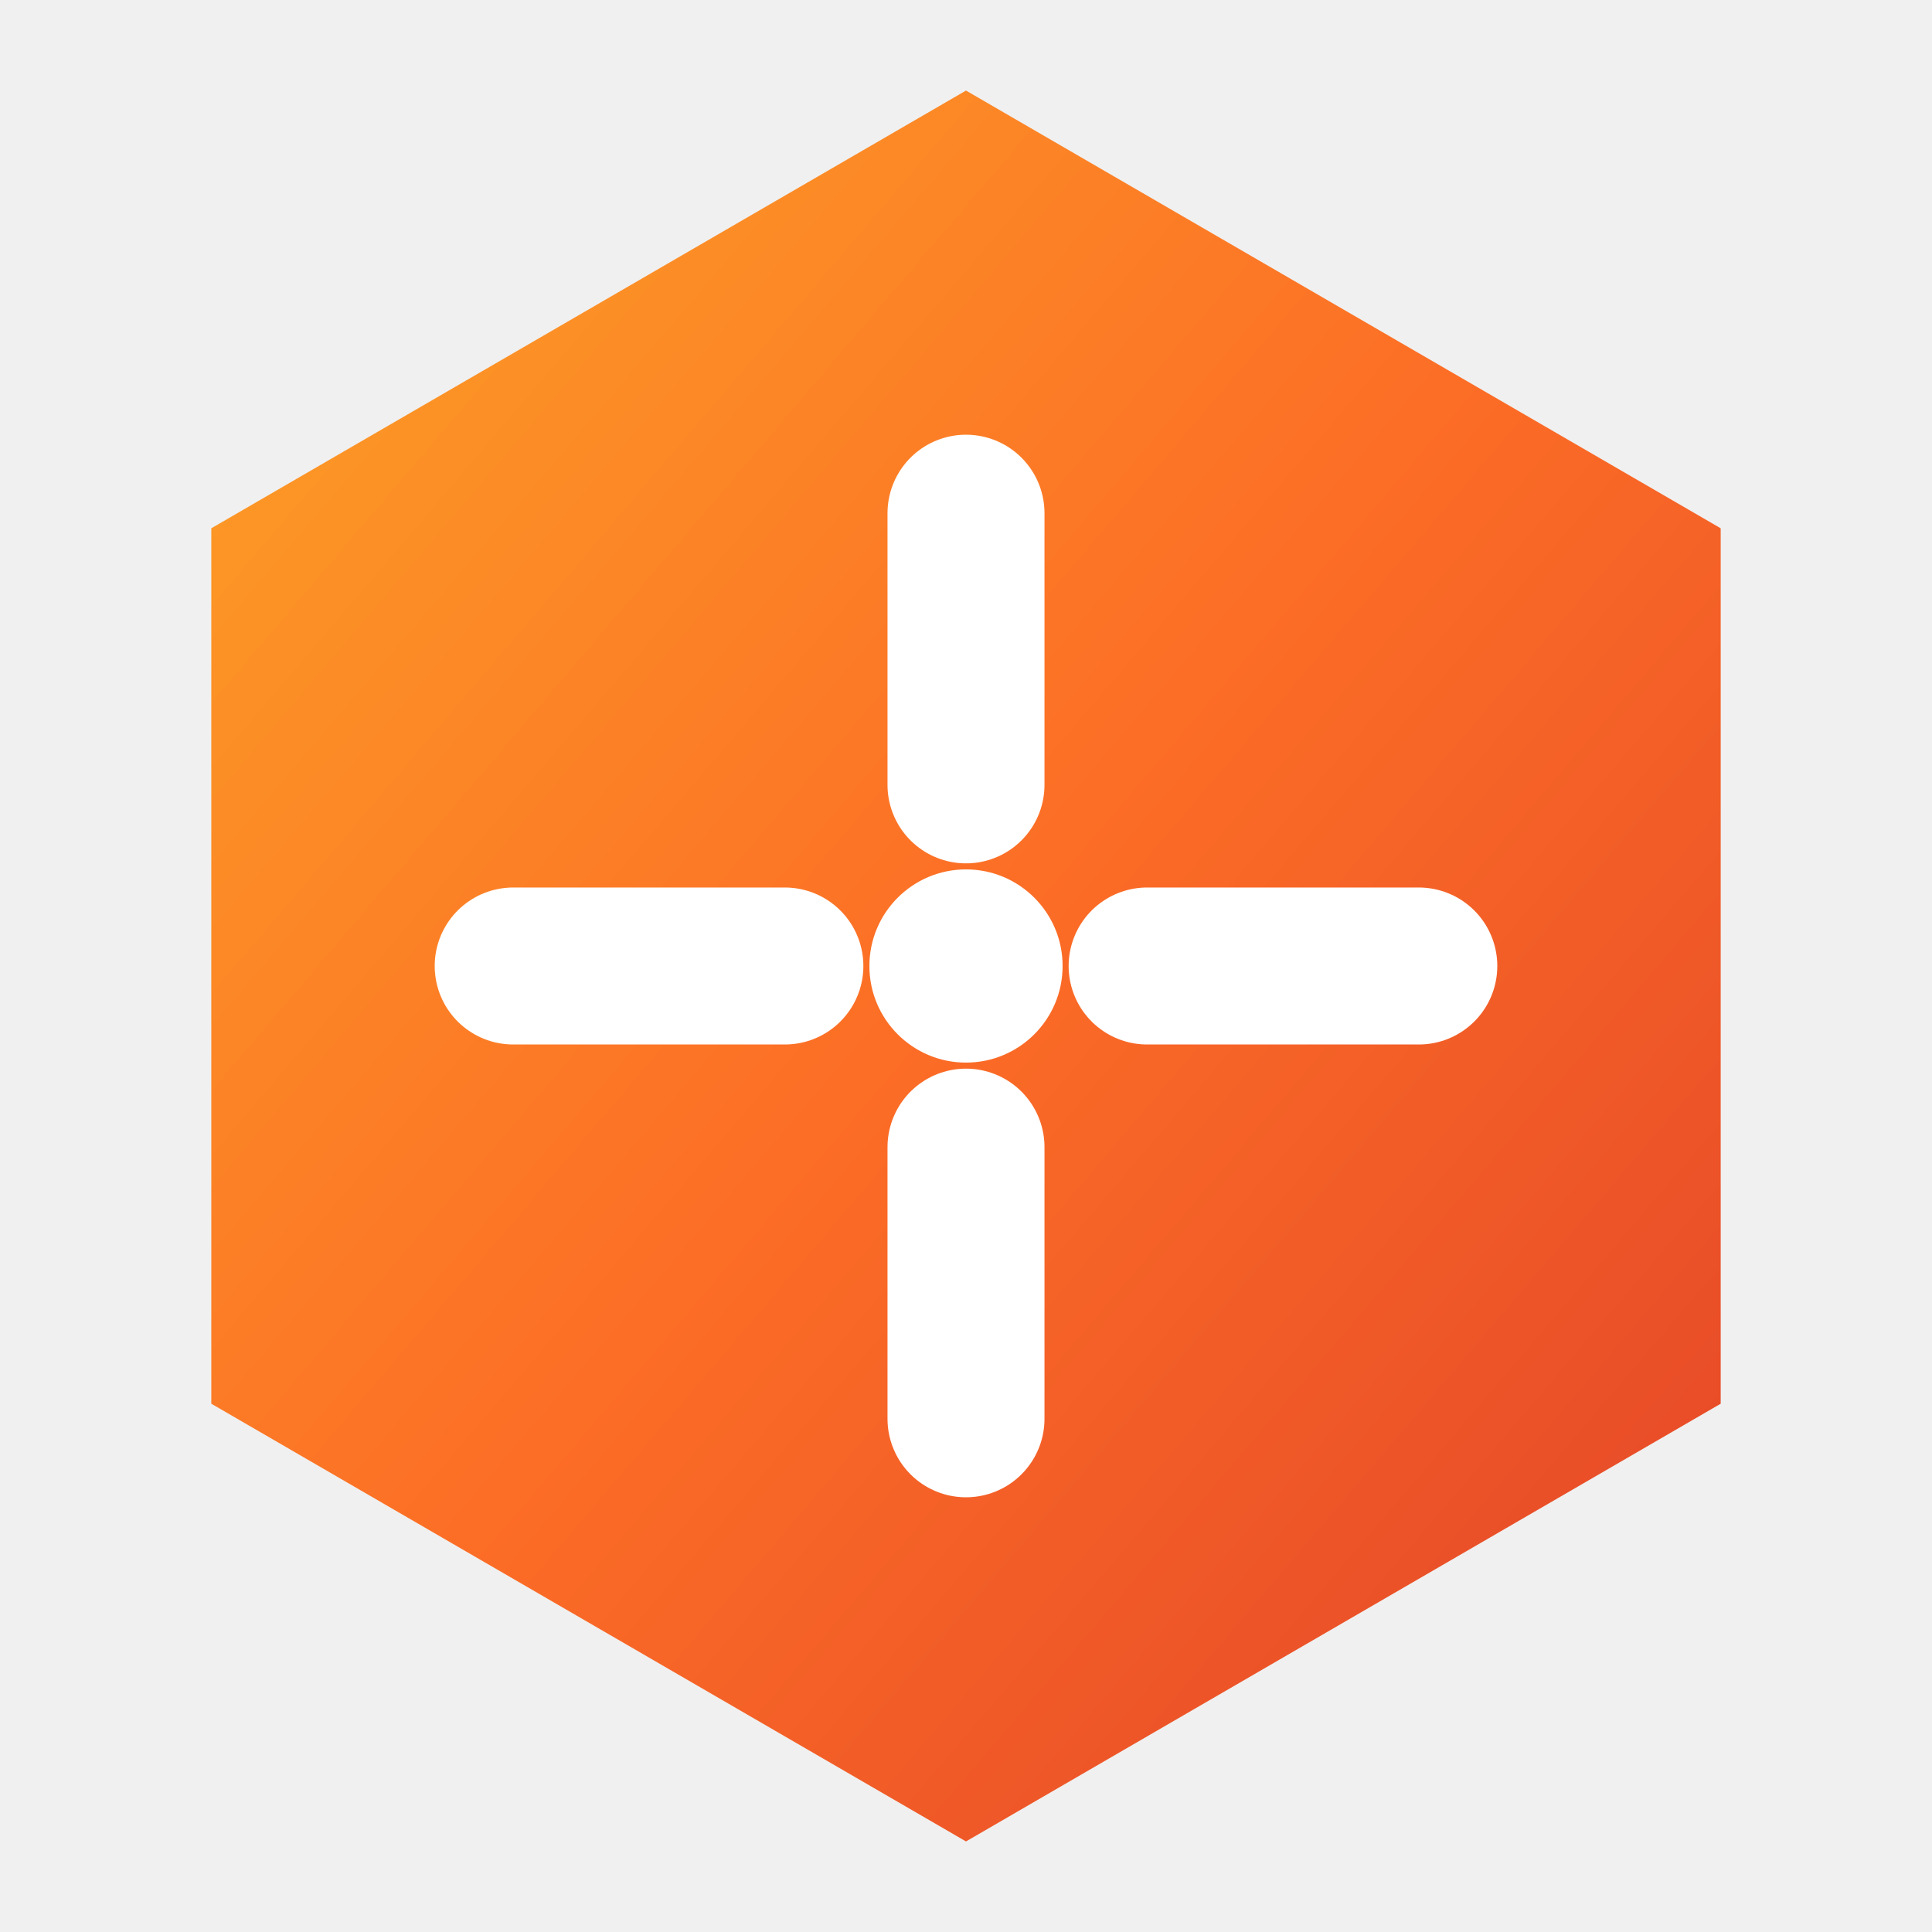
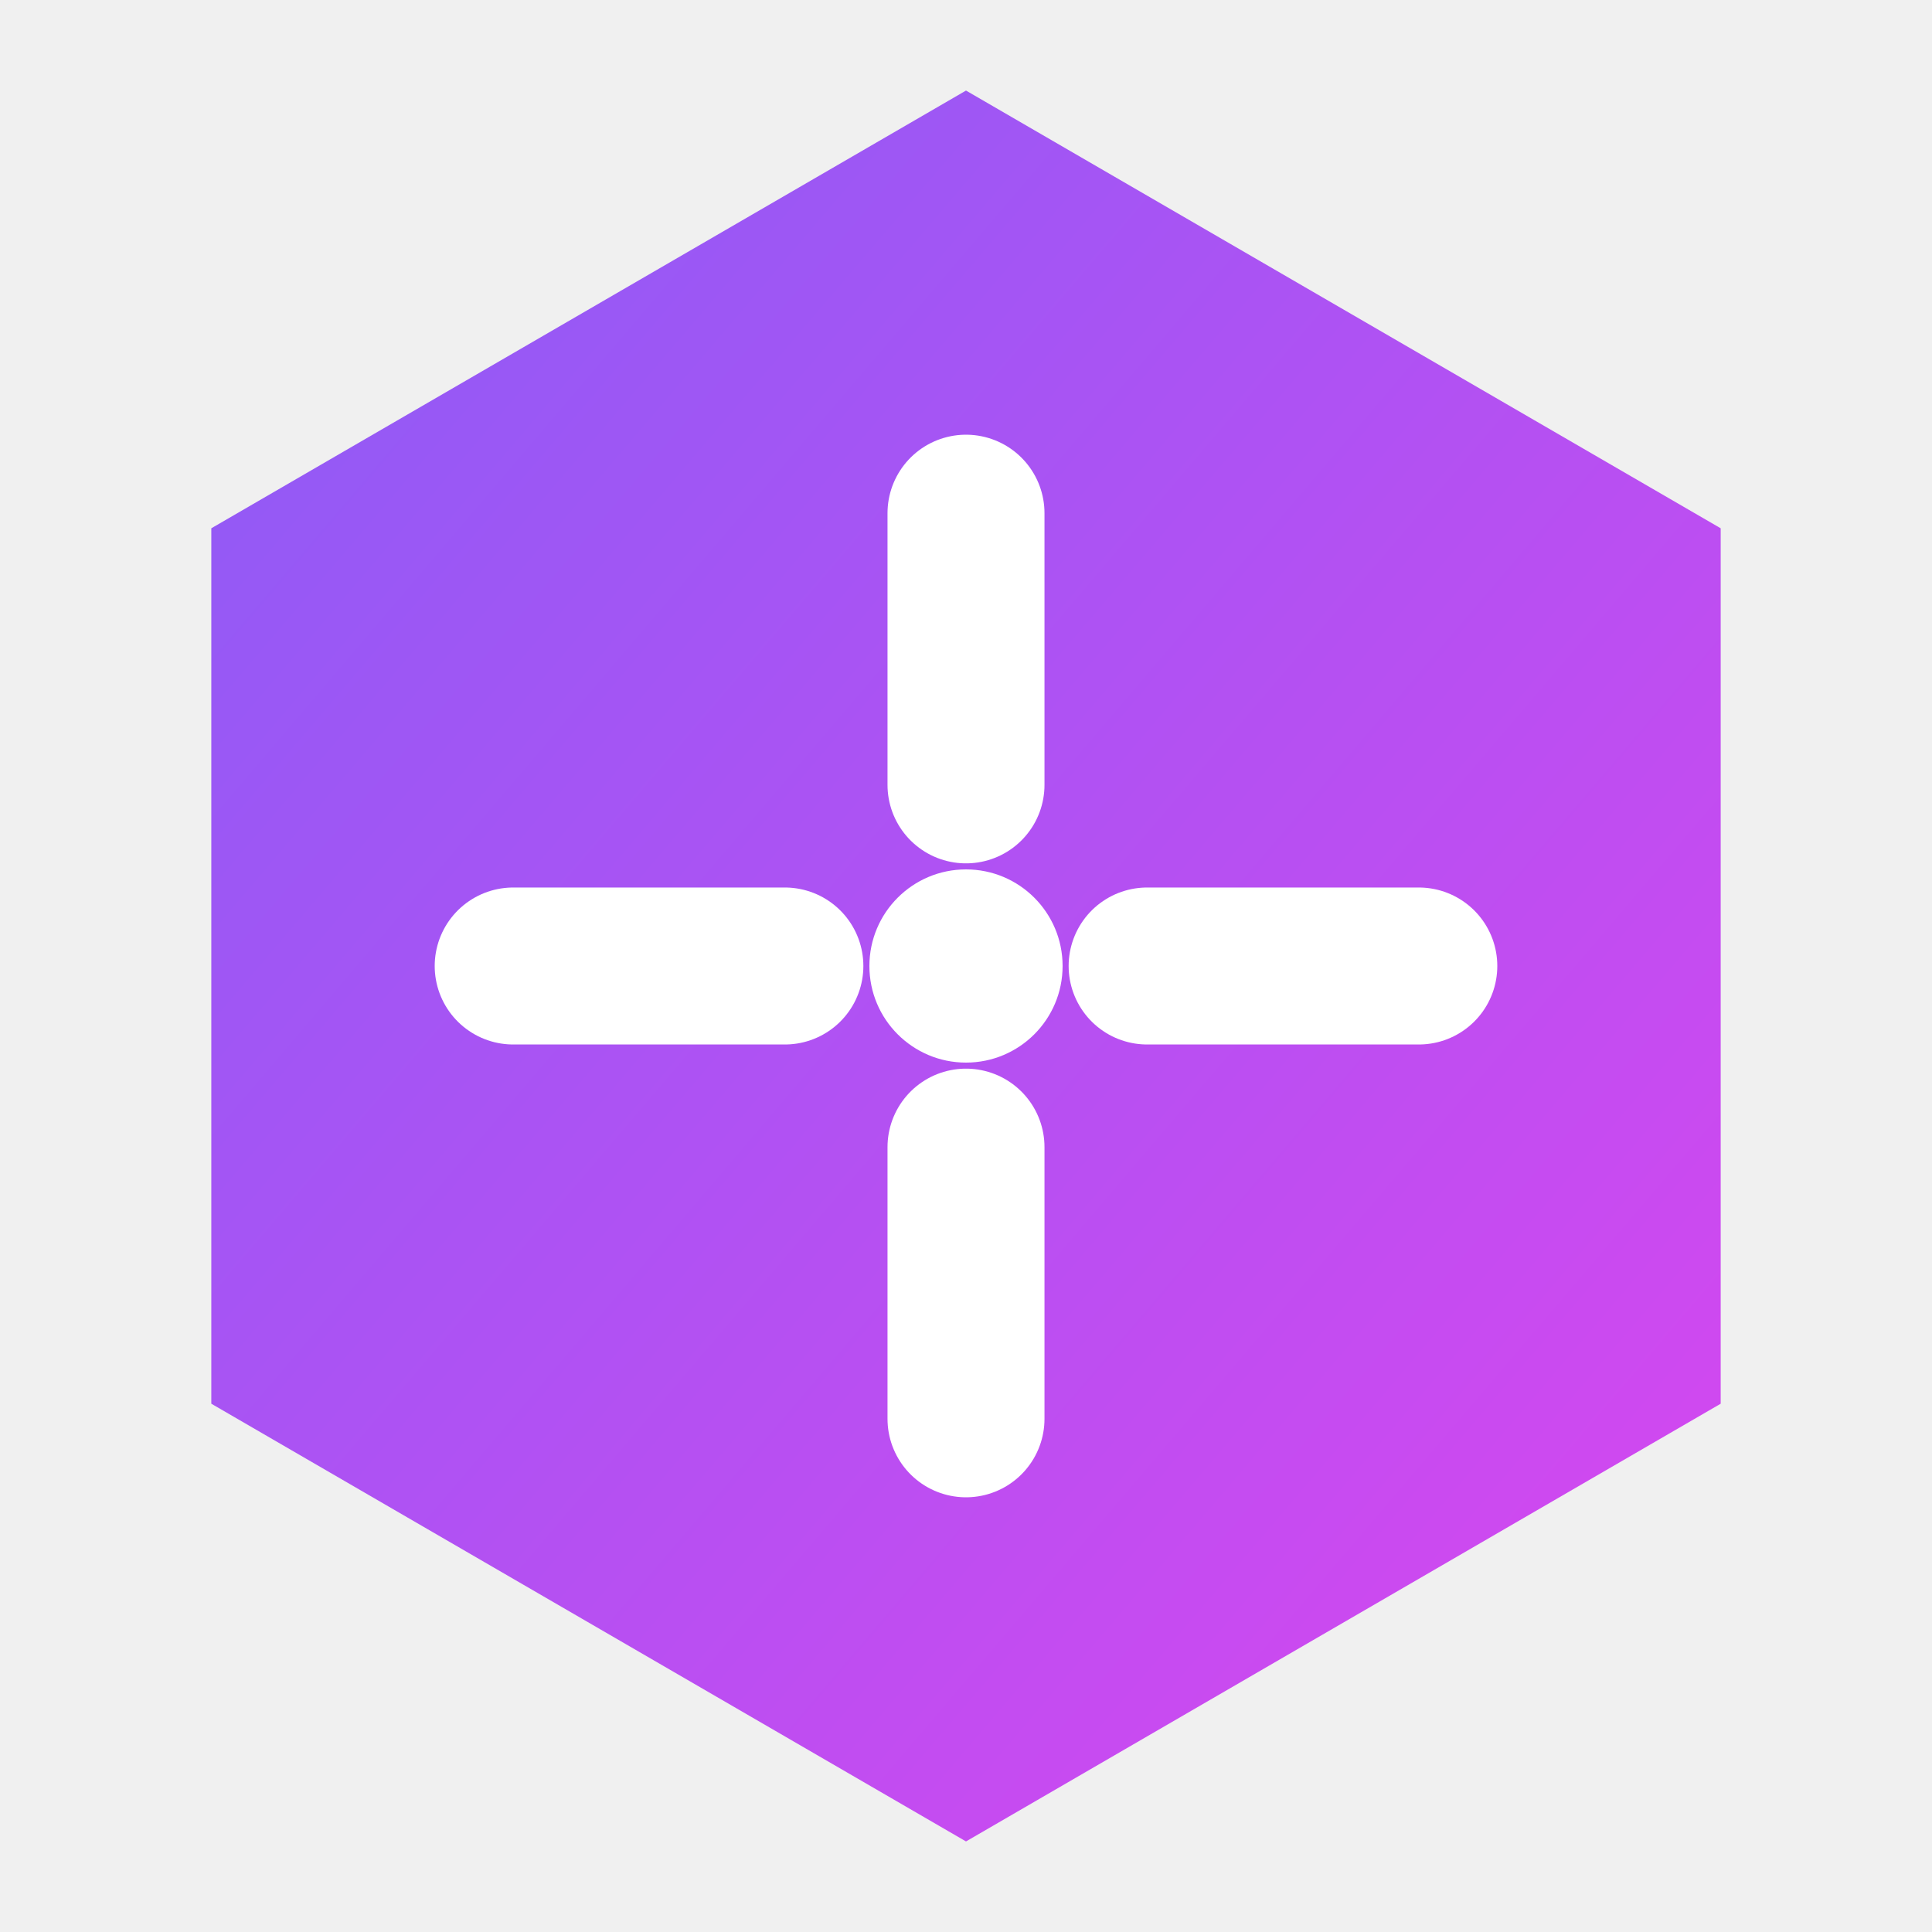
<svg xmlns="http://www.w3.org/2000/svg" viewBox="0 0 32 32">
  <defs>
    <linearGradient id="g" x1="0" y1="0" x2="1" y2="1">
-       <stop offset="0" stop-color="#fca326" />
-       <stop offset=".5" stop-color="#fc6d26" />
-       <stop offset="1" stop-color="#e24329" />
+       <stop offset="0" stop-color="#8b5cf6" />
+       <stop offset="1" stop-color="#d946ef" />
    </linearGradient>
  </defs>
  <path d="M16 1.5 28.5 8.75v14.5L16 30.5 3.5 23.25V8.75z" fill="url(#g)" />
  <g stroke="#fff" stroke-width="2.6" stroke-linecap="round">
    <path d="M16 8.5v4.5M16 19v4.5M8.5 16H13M19 16h4.5" />
  </g>
  <circle cx="16" cy="16" r="1.6" fill="#fff" />
</svg>
